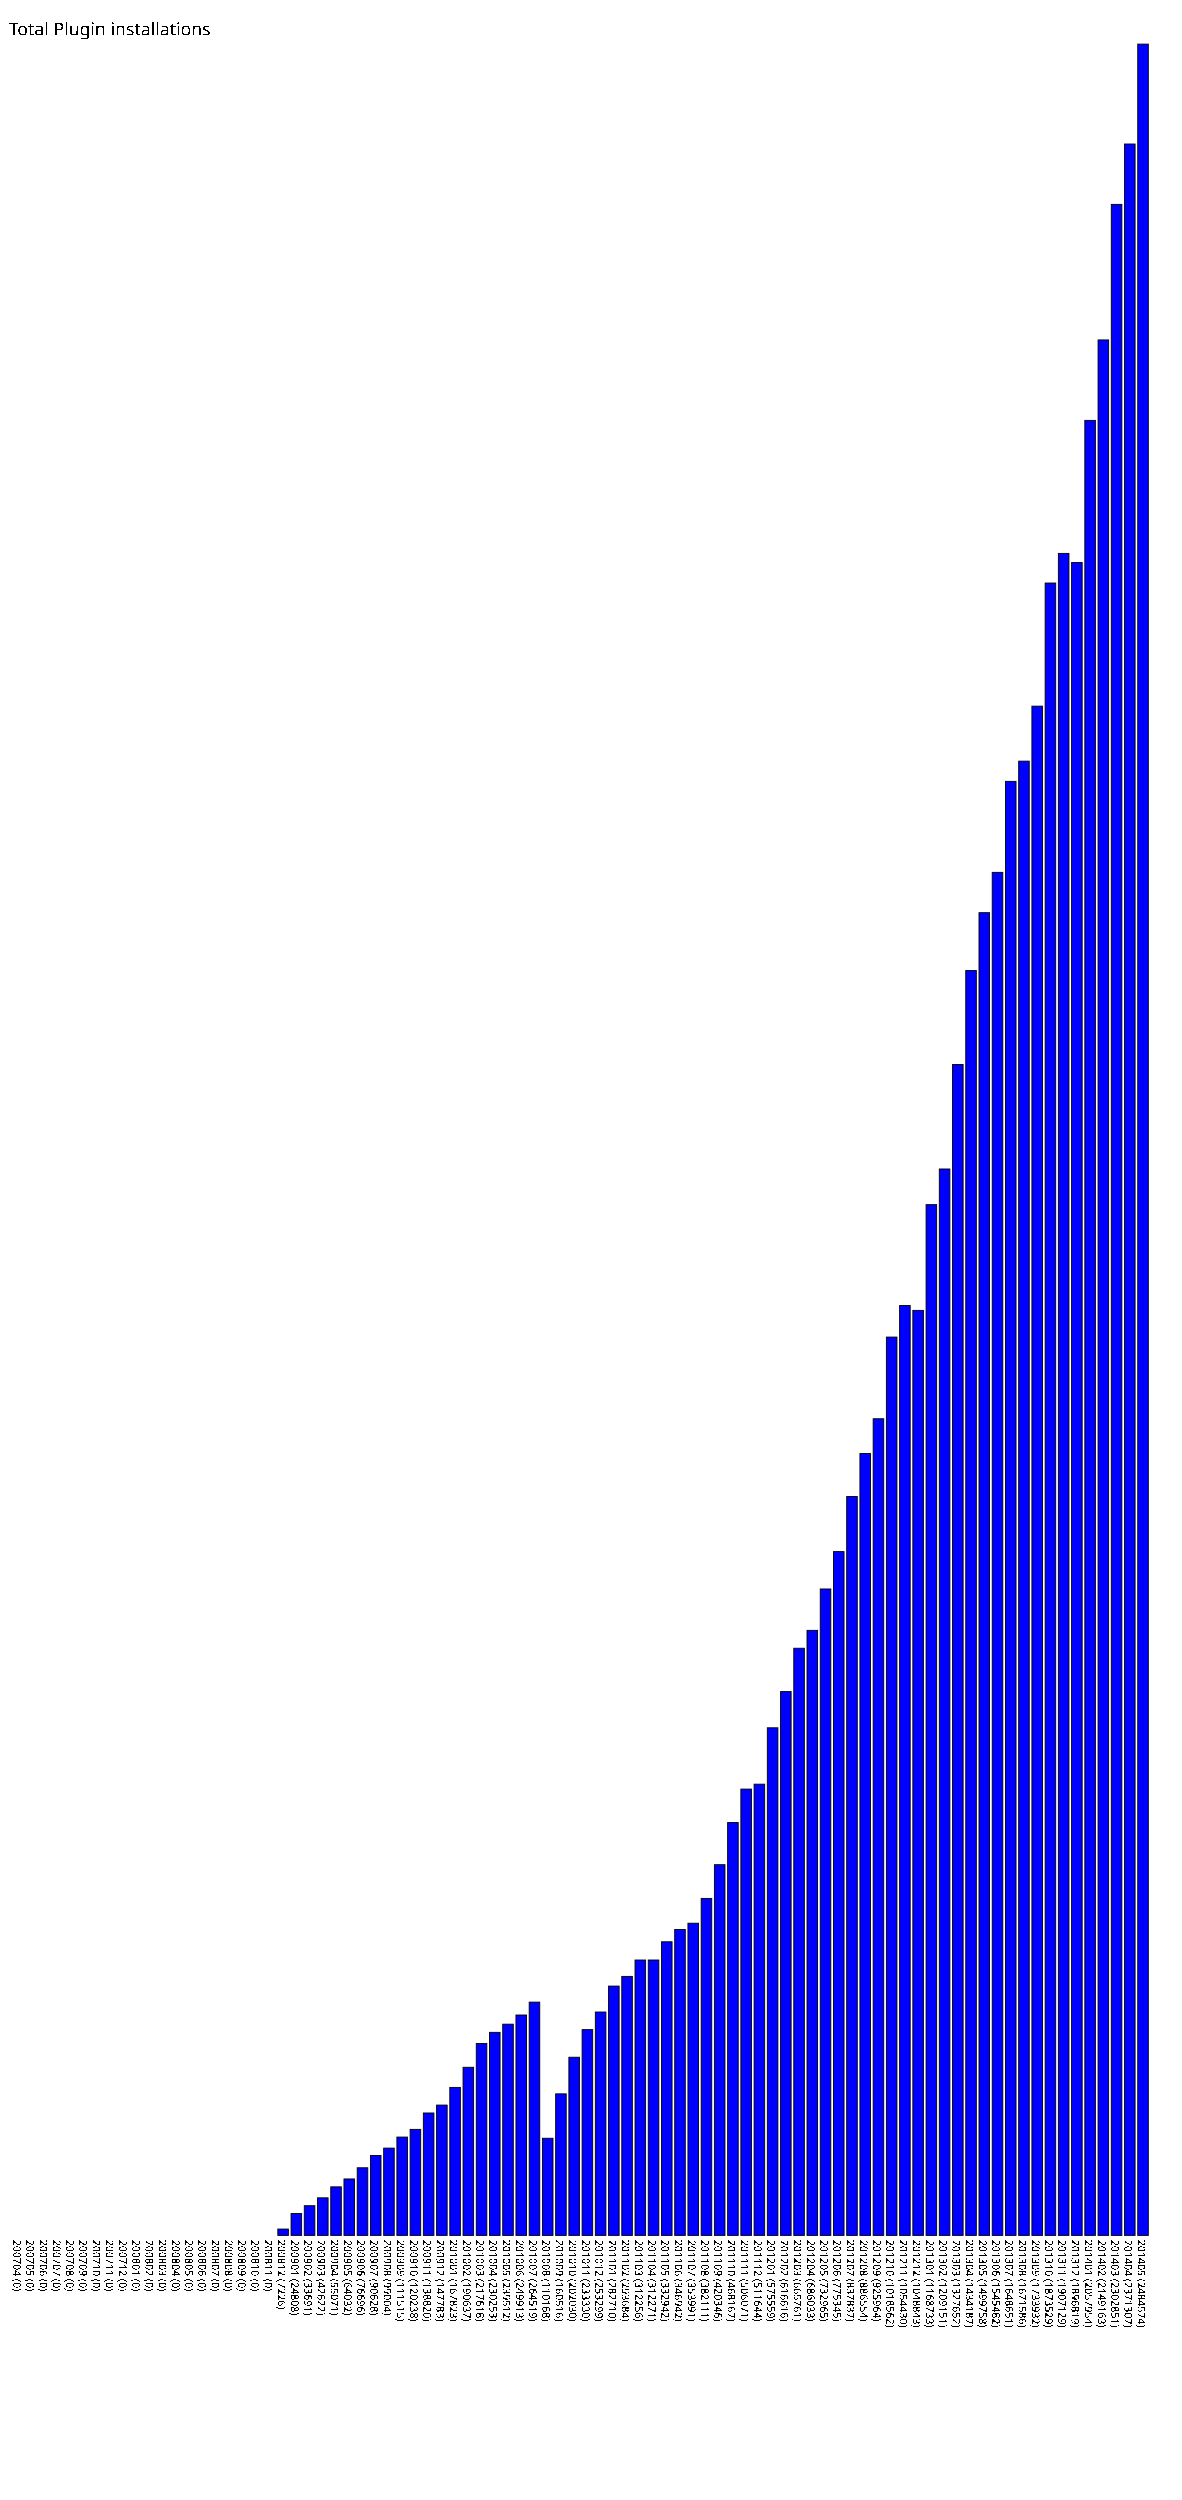
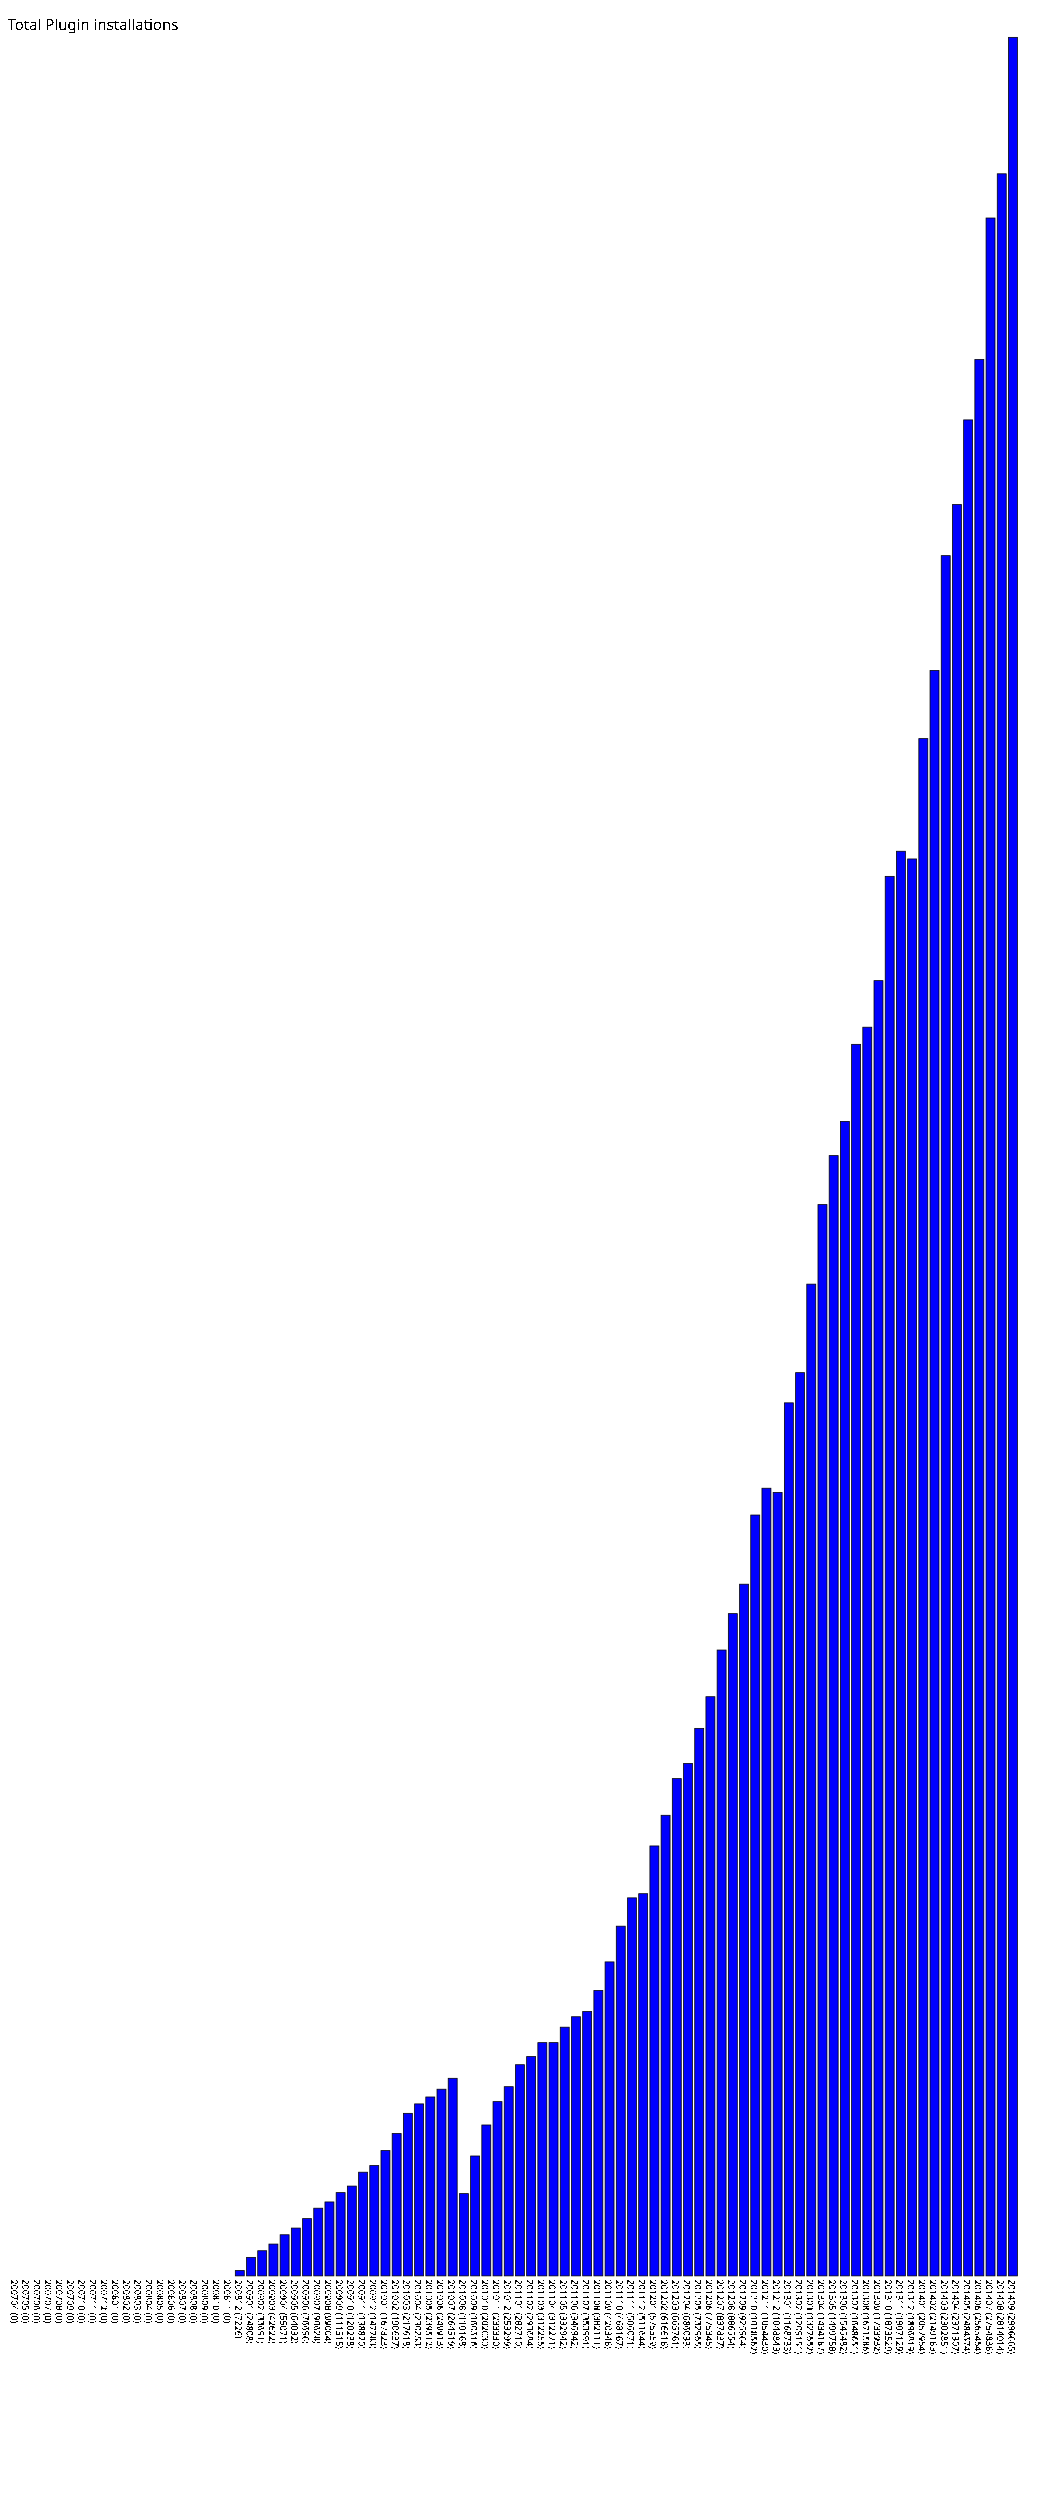
- <svg xmlns="http://www.w3.org/2000/svg" version="1.1" preserveAspectRatio="xMidYMid meet" viewBox="0 0 1340 2834.574">
-   <rect fill="blue" height="0" stroke="black" width="12" x="15" y="2534.574" />
-   <text x="15" y="2539.574" font-family="Tahoma" font-size="12" transform="rotate(90 15,2539.574)" text-rendering="optimizeSpeed" fill="#000000;">200704 (0)</text>
-   <rect fill="blue" height="0" stroke="black" width="12" x="30" y="2534.574" />
-   <text x="30" y="2539.574" font-family="Tahoma" font-size="12" transform="rotate(90 30,2539.574)" text-rendering="optimizeSpeed" fill="#000000;">200705 (0)</text>
-   <rect fill="blue" height="0" stroke="black" width="12" x="45" y="2534.574" />
-   <text x="45" y="2539.574" font-family="Tahoma" font-size="12" transform="rotate(90 45,2539.574)" text-rendering="optimizeSpeed" fill="#000000;">200706 (0)</text>
-   <rect fill="blue" height="0" stroke="black" width="12" x="60" y="2534.574" />
-   <text x="60" y="2539.574" font-family="Tahoma" font-size="12" transform="rotate(90 60,2539.574)" text-rendering="optimizeSpeed" fill="#000000;">200707 (0)</text>
-   <rect fill="blue" height="0" stroke="black" width="12" x="75" y="2534.574" />
-   <text x="75" y="2539.574" font-family="Tahoma" font-size="12" transform="rotate(90 75,2539.574)" text-rendering="optimizeSpeed" fill="#000000;">200708 (0)</text>
-   <rect fill="blue" height="0" stroke="black" width="12" x="90" y="2534.574" />
-   <text x="90" y="2539.574" font-family="Tahoma" font-size="12" transform="rotate(90 90,2539.574)" text-rendering="optimizeSpeed" fill="#000000;">200709 (0)</text>
-   <rect fill="blue" height="0" stroke="black" width="12" x="105" y="2534.574" />
-   <text x="105" y="2539.574" font-family="Tahoma" font-size="12" transform="rotate(90 105,2539.574)" text-rendering="optimizeSpeed" fill="#000000;">200710 (0)</text>
-   <rect fill="blue" height="0" stroke="black" width="12" x="120" y="2534.574" />
-   <text x="120" y="2539.574" font-family="Tahoma" font-size="12" transform="rotate(90 120,2539.574)" text-rendering="optimizeSpeed" fill="#000000;">200711 (0)</text>
-   <rect fill="blue" height="0" stroke="black" width="12" x="135" y="2534.574" />
-   <text x="135" y="2539.574" font-family="Tahoma" font-size="12" transform="rotate(90 135,2539.574)" text-rendering="optimizeSpeed" fill="#000000;">200712 (0)</text>
-   <rect fill="blue" height="0" stroke="black" width="12" x="150" y="2534.574" />
-   <text x="150" y="2539.574" font-family="Tahoma" font-size="12" transform="rotate(90 150,2539.574)" text-rendering="optimizeSpeed" fill="#000000;">200801 (0)</text>
-   <rect fill="blue" height="0" stroke="black" width="12" x="165" y="2534.574" />
-   <text x="165" y="2539.574" font-family="Tahoma" font-size="12" transform="rotate(90 165,2539.574)" text-rendering="optimizeSpeed" fill="#000000;">200802 (0)</text>
-   <rect fill="blue" height="0" stroke="black" width="12" x="180" y="2534.574" />
-   <text x="180" y="2539.574" font-family="Tahoma" font-size="12" transform="rotate(90 180,2539.574)" text-rendering="optimizeSpeed" fill="#000000;">200803 (0)</text>
-   <rect fill="blue" height="0" stroke="black" width="12" x="195" y="2534.574" />
-   <text x="195" y="2539.574" font-family="Tahoma" font-size="12" transform="rotate(90 195,2539.574)" text-rendering="optimizeSpeed" fill="#000000;">200804 (0)</text>
-   <rect fill="blue" height="0" stroke="black" width="12" x="210" y="2534.574" />
-   <text x="210" y="2539.574" font-family="Tahoma" font-size="12" transform="rotate(90 210,2539.574)" text-rendering="optimizeSpeed" fill="#000000;">200805 (0)</text>
-   <rect fill="blue" height="0" stroke="black" width="12" x="225" y="2534.574" />
-   <text x="225" y="2539.574" font-family="Tahoma" font-size="12" transform="rotate(90 225,2539.574)" text-rendering="optimizeSpeed" fill="#000000;">200806 (0)</text>
-   <rect fill="blue" height="0" stroke="black" width="12" x="240" y="2534.574" />
-   <text x="240" y="2539.574" font-family="Tahoma" font-size="12" transform="rotate(90 240,2539.574)" text-rendering="optimizeSpeed" fill="#000000;">200807 (0)</text>
-   <rect fill="blue" height="0" stroke="black" width="12" x="255" y="2534.574" />
-   <text x="255" y="2539.574" font-family="Tahoma" font-size="12" transform="rotate(90 255,2539.574)" text-rendering="optimizeSpeed" fill="#000000;">200808 (0)</text>
-   <rect fill="blue" height="0" stroke="black" width="12" x="270" y="2534.574" />
-   <text x="270" y="2539.574" font-family="Tahoma" font-size="12" transform="rotate(90 270,2539.574)" text-rendering="optimizeSpeed" fill="#000000;">200809 (0)</text>
-   <rect fill="blue" height="0" stroke="black" width="12" x="285" y="2534.574" />
-   <text x="285" y="2539.574" font-family="Tahoma" font-size="12" transform="rotate(90 285,2539.574)" text-rendering="optimizeSpeed" fill="#000000;">200810 (0)</text>
-   <rect fill="blue" height="0" stroke="black" width="12" x="300" y="2534.574" />
-   <text x="300" y="2539.574" font-family="Tahoma" font-size="12" transform="rotate(90 300,2539.574)" text-rendering="optimizeSpeed" fill="#000000;">200811 (0)</text>
-   <rect fill="blue" height="7.226" stroke="black" width="12" x="315" y="2527.348" />
-   <text x="315" y="2539.574" font-family="Tahoma" font-size="12" transform="rotate(90 315,2539.574)" text-rendering="optimizeSpeed" fill="#000000;">200812 (7226)</text>
-   <rect fill="blue" height="24.808" stroke="black" width="12" x="330" y="2509.766" />
-   <text x="330" y="2539.574" font-family="Tahoma" font-size="12" transform="rotate(90 330,2539.574)" text-rendering="optimizeSpeed" fill="#000000;">200901 (24808)</text>
-   <rect fill="blue" height="33.691" stroke="black" width="12" x="345" y="2500.883" />
-   <text x="345" y="2539.574" font-family="Tahoma" font-size="12" transform="rotate(90 345,2539.574)" text-rendering="optimizeSpeed" fill="#000000;">200902 (33691)</text>
-   <rect fill="blue" height="42.622" stroke="black" width="12" x="360" y="2491.952" />
-   <text x="360" y="2539.574" font-family="Tahoma" font-size="12" transform="rotate(90 360,2539.574)" text-rendering="optimizeSpeed" fill="#000000;">200903 (42622)</text>
-   <rect fill="blue" height="55.071" stroke="black" width="12" x="375" y="2479.503" />
-   <text x="375" y="2539.574" font-family="Tahoma" font-size="12" transform="rotate(90 375,2539.574)" text-rendering="optimizeSpeed" fill="#000000;">200904 (55071)</text>
-   <rect fill="blue" height="64.032" stroke="black" width="12" x="390" y="2470.542" />
-   <text x="390" y="2539.574" font-family="Tahoma" font-size="12" transform="rotate(90 390,2539.574)" text-rendering="optimizeSpeed" fill="#000000;">200905 (64032)</text>
-   <rect fill="blue" height="76.696" stroke="black" width="12" x="405" y="2457.878" />
-   <text x="405" y="2539.574" font-family="Tahoma" font-size="12" transform="rotate(90 405,2539.574)" text-rendering="optimizeSpeed" fill="#000000;">200906 (76696)</text>
-   <rect fill="blue" height="90.628" stroke="black" width="12" x="420" y="2443.946" />
-   <text x="420" y="2539.574" font-family="Tahoma" font-size="12" transform="rotate(90 420,2539.574)" text-rendering="optimizeSpeed" fill="#000000;">200907 (90628)</text>
-   <rect fill="blue" height="99.004" stroke="black" width="12" x="435" y="2435.570" />
-   <text x="435" y="2539.574" font-family="Tahoma" font-size="12" transform="rotate(90 435,2539.574)" text-rendering="optimizeSpeed" fill="#000000;">200908 (99004)</text>
-   <rect fill="blue" height="111.515" stroke="black" width="12" x="450" y="2423.059" />
-   <text x="450" y="2539.574" font-family="Tahoma" font-size="12" transform="rotate(90 450,2539.574)" text-rendering="optimizeSpeed" fill="#000000;">200909 (111515)</text>
-   <rect fill="blue" height="120.238" stroke="black" width="12" x="465" y="2414.336" />
-   <text x="465" y="2539.574" font-family="Tahoma" font-size="12" transform="rotate(90 465,2539.574)" text-rendering="optimizeSpeed" fill="#000000;">200910 (120238)</text>
-   <rect fill="blue" height="138.82" stroke="black" width="12" x="480" y="2395.754" />
-   <text x="480" y="2539.574" font-family="Tahoma" font-size="12" transform="rotate(90 480,2539.574)" text-rendering="optimizeSpeed" fill="#000000;">200911 (138820)</text>
-   <rect fill="blue" height="147.783" stroke="black" width="12" x="495" y="2386.791" />
-   <text x="495" y="2539.574" font-family="Tahoma" font-size="12" transform="rotate(90 495,2539.574)" text-rendering="optimizeSpeed" fill="#000000;">200912 (147783)</text>
-   <rect fill="blue" height="167.823" stroke="black" width="12" x="510" y="2366.751" />
-   <text x="510" y="2539.574" font-family="Tahoma" font-size="12" transform="rotate(90 510,2539.574)" text-rendering="optimizeSpeed" fill="#000000;">201001 (167823)</text>
-   <rect fill="blue" height="190.637" stroke="black" width="12" x="525" y="2343.937" />
-   <text x="525" y="2539.574" font-family="Tahoma" font-size="12" transform="rotate(90 525,2539.574)" text-rendering="optimizeSpeed" fill="#000000;">201002 (190637)</text>
-   <rect fill="blue" height="217.618" stroke="black" width="12" x="540" y="2316.956" />
-   <text x="540" y="2539.574" font-family="Tahoma" font-size="12" transform="rotate(90 540,2539.574)" text-rendering="optimizeSpeed" fill="#000000;">201003 (217618)</text>
-   <rect fill="blue" height="230.253" stroke="black" width="12" x="555" y="2304.321" />
-   <text x="555" y="2539.574" font-family="Tahoma" font-size="12" transform="rotate(90 555,2539.574)" text-rendering="optimizeSpeed" fill="#000000;">201004 (230253)</text>
-   <rect fill="blue" height="239.512" stroke="black" width="12" x="570" y="2295.062" />
-   <text x="570" y="2539.574" font-family="Tahoma" font-size="12" transform="rotate(90 570,2539.574)" text-rendering="optimizeSpeed" fill="#000000;">201005 (239512)</text>
-   <rect fill="blue" height="249.913" stroke="black" width="12" x="585" y="2284.661" />
-   <text x="585" y="2539.574" font-family="Tahoma" font-size="12" transform="rotate(90 585,2539.574)" text-rendering="optimizeSpeed" fill="#000000;">201006 (249913)</text>
-   <rect fill="blue" height="264.519" stroke="black" width="12" x="600" y="2270.055" />
-   <text x="600" y="2539.574" font-family="Tahoma" font-size="12" transform="rotate(90 600,2539.574)" text-rendering="optimizeSpeed" fill="#000000;">201007 (264519)</text>
-   <rect fill="blue" height="110.168" stroke="black" width="12" x="615" y="2424.406" />
-   <text x="615" y="2539.574" font-family="Tahoma" font-size="12" transform="rotate(90 615,2539.574)" text-rendering="optimizeSpeed" fill="#000000;">201008 (110168)</text>
-   <rect fill="blue" height="160.516" stroke="black" width="12" x="630" y="2374.058" />
-   <text x="630" y="2539.574" font-family="Tahoma" font-size="12" transform="rotate(90 630,2539.574)" text-rendering="optimizeSpeed" fill="#000000;">201009 (160516)</text>
-   <rect fill="blue" height="202.03" stroke="black" width="12" x="645" y="2332.544" />
-   <text x="645" y="2539.574" font-family="Tahoma" font-size="12" transform="rotate(90 645,2539.574)" text-rendering="optimizeSpeed" fill="#000000;">201010 (202030)</text>
-   <rect fill="blue" height="233.33" stroke="black" width="12" x="660" y="2301.244" />
-   <text x="660" y="2539.574" font-family="Tahoma" font-size="12" transform="rotate(90 660,2539.574)" text-rendering="optimizeSpeed" fill="#000000;">201011 (233330)</text>
-   <rect fill="blue" height="253.299" stroke="black" width="12" x="675" y="2281.275" />
-   <text x="675" y="2539.574" font-family="Tahoma" font-size="12" transform="rotate(90 675,2539.574)" text-rendering="optimizeSpeed" fill="#000000;">201012 (253299)</text>
-   <rect fill="blue" height="282.71" stroke="black" width="12" x="690" y="2251.864" />
-   <text x="690" y="2539.574" font-family="Tahoma" font-size="12" transform="rotate(90 690,2539.574)" text-rendering="optimizeSpeed" fill="#000000;">201101 (282710)</text>
-   <rect fill="blue" height="293.684" stroke="black" width="12" x="705" y="2240.890" />
-   <text x="705" y="2539.574" font-family="Tahoma" font-size="12" transform="rotate(90 705,2539.574)" text-rendering="optimizeSpeed" fill="#000000;">201102 (293684)</text>
-   <rect fill="blue" height="312.256" stroke="black" width="12" x="720" y="2222.318" />
-   <text x="720" y="2539.574" font-family="Tahoma" font-size="12" transform="rotate(90 720,2539.574)" text-rendering="optimizeSpeed" fill="#000000;">201103 (312256)</text>
-   <rect fill="blue" height="312.271" stroke="black" width="12" x="735" y="2222.303" />
-   <text x="735" y="2539.574" font-family="Tahoma" font-size="12" transform="rotate(90 735,2539.574)" text-rendering="optimizeSpeed" fill="#000000;">201104 (312271)</text>
-   <rect fill="blue" height="332.942" stroke="black" width="12" x="750" y="2201.632" />
-   <text x="750" y="2539.574" font-family="Tahoma" font-size="12" transform="rotate(90 750,2539.574)" text-rendering="optimizeSpeed" fill="#000000;">201105 (332942)</text>
-   <rect fill="blue" height="346.942" stroke="black" width="12" x="765" y="2187.632" />
-   <text x="765" y="2539.574" font-family="Tahoma" font-size="12" transform="rotate(90 765,2539.574)" text-rendering="optimizeSpeed" fill="#000000;">201106 (346942)</text>
-   <rect fill="blue" height="353.991" stroke="black" width="12" x="780" y="2180.583" />
-   <text x="780" y="2539.574" font-family="Tahoma" font-size="12" transform="rotate(90 780,2539.574)" text-rendering="optimizeSpeed" fill="#000000;">201107 (353991)</text>
-   <rect fill="blue" height="382.111" stroke="black" width="12" x="795" y="2152.463" />
-   <text x="795" y="2539.574" font-family="Tahoma" font-size="12" transform="rotate(90 795,2539.574)" text-rendering="optimizeSpeed" fill="#000000;">201108 (382111)</text>
-   <rect fill="blue" height="420.346" stroke="black" width="12" x="810" y="2114.228" />
-   <text x="810" y="2539.574" font-family="Tahoma" font-size="12" transform="rotate(90 810,2539.574)" text-rendering="optimizeSpeed" fill="#000000;">201109 (420346)</text>
-   <rect fill="blue" height="468.167" stroke="black" width="12" x="825" y="2066.407" />
-   <text x="825" y="2539.574" font-family="Tahoma" font-size="12" transform="rotate(90 825,2539.574)" text-rendering="optimizeSpeed" fill="#000000;">201110 (468167)</text>
-   <rect fill="blue" height="506.071" stroke="black" width="12" x="840" y="2028.503" />
-   <text x="840" y="2539.574" font-family="Tahoma" font-size="12" transform="rotate(90 840,2539.574)" text-rendering="optimizeSpeed" fill="#000000;">201111 (506071)</text>
-   <rect fill="blue" height="511.644" stroke="black" width="12" x="855" y="2022.930" />
-   <text x="855" y="2539.574" font-family="Tahoma" font-size="12" transform="rotate(90 855,2539.574)" text-rendering="optimizeSpeed" fill="#000000;">201112 (511644)</text>
-   <rect fill="blue" height="575.559" stroke="black" width="12" x="870" y="1959.015" />
-   <text x="870" y="2539.574" font-family="Tahoma" font-size="12" transform="rotate(90 870,2539.574)" text-rendering="optimizeSpeed" fill="#000000;">201201 (575559)</text>
-   <rect fill="blue" height="616.616" stroke="black" width="12" x="885" y="1917.958" />
-   <text x="885" y="2539.574" font-family="Tahoma" font-size="12" transform="rotate(90 885,2539.574)" text-rendering="optimizeSpeed" fill="#000000;">201202 (616616)</text>
-   <rect fill="blue" height="665.761" stroke="black" width="12" x="900" y="1868.813" />
-   <text x="900" y="2539.574" font-family="Tahoma" font-size="12" transform="rotate(90 900,2539.574)" text-rendering="optimizeSpeed" fill="#000000;">201203 (665761)</text>
-   <rect fill="blue" height="686.033" stroke="black" width="12" x="915" y="1848.541" />
-   <text x="915" y="2539.574" font-family="Tahoma" font-size="12" transform="rotate(90 915,2539.574)" text-rendering="optimizeSpeed" fill="#000000;">201204 (686033)</text>
-   <rect fill="blue" height="732.965" stroke="black" width="12" x="930" y="1801.609" />
-   <text x="930" y="2539.574" font-family="Tahoma" font-size="12" transform="rotate(90 930,2539.574)" text-rendering="optimizeSpeed" fill="#000000;">201205 (732965)</text>
-   <rect fill="blue" height="775.345" stroke="black" width="12" x="945" y="1759.229" />
-   <text x="945" y="2539.574" font-family="Tahoma" font-size="12" transform="rotate(90 945,2539.574)" text-rendering="optimizeSpeed" fill="#000000;">201206 (775345)</text>
-   <rect fill="blue" height="837.837" stroke="black" width="12" x="960" y="1696.737" />
-   <text x="960" y="2539.574" font-family="Tahoma" font-size="12" transform="rotate(90 960,2539.574)" text-rendering="optimizeSpeed" fill="#000000;">201207 (837837)</text>
-   <rect fill="blue" height="886.554" stroke="black" width="12" x="975" y="1648.020" />
-   <text x="975" y="2539.574" font-family="Tahoma" font-size="12" transform="rotate(90 975,2539.574)" text-rendering="optimizeSpeed" fill="#000000;">201208 (886554)</text>
-   <rect fill="blue" height="925.964" stroke="black" width="12" x="990" y="1608.610" />
-   <text x="990" y="2539.574" font-family="Tahoma" font-size="12" transform="rotate(90 990,2539.574)" text-rendering="optimizeSpeed" fill="#000000;">201209 (925964)</text>
-   <rect fill="blue" height="1018.562" stroke="black" width="12" x="1005" y="1516.012" />
-   <text x="1005" y="2539.574" font-family="Tahoma" font-size="12" transform="rotate(90 1005,2539.574)" text-rendering="optimizeSpeed" fill="#000000;">201210 (1018562)</text>
-   <rect fill="blue" height="1054.43" stroke="black" width="12" x="1020" y="1480.144" />
-   <text x="1020" y="2539.574" font-family="Tahoma" font-size="12" transform="rotate(90 1020,2539.574)" text-rendering="optimizeSpeed" fill="#000000;">201211 (1054430)</text>
-   <rect fill="blue" height="1048.843" stroke="black" width="12" x="1035" y="1485.731" />
-   <text x="1035" y="2539.574" font-family="Tahoma" font-size="12" transform="rotate(90 1035,2539.574)" text-rendering="optimizeSpeed" fill="#000000;">201212 (1048843)</text>
-   <rect fill="blue" height="1168.733" stroke="black" width="12" x="1050" y="1365.841" />
-   <text x="1050" y="2539.574" font-family="Tahoma" font-size="12" transform="rotate(90 1050,2539.574)" text-rendering="optimizeSpeed" fill="#000000;">201301 (1168733)</text>
-   <rect fill="blue" height="1209.151" stroke="black" width="12" x="1065" y="1325.423" />
-   <text x="1065" y="2539.574" font-family="Tahoma" font-size="12" transform="rotate(90 1065,2539.574)" text-rendering="optimizeSpeed" fill="#000000;">201302 (1209151)</text>
-   <rect fill="blue" height="1327.652" stroke="black" width="12" x="1080" y="1206.922" />
-   <text x="1080" y="2539.574" font-family="Tahoma" font-size="12" transform="rotate(90 1080,2539.574)" text-rendering="optimizeSpeed" fill="#000000;">201303 (1327652)</text>
-   <rect fill="blue" height="1434.187" stroke="black" width="12" x="1095" y="1100.387" />
-   <text x="1095" y="2539.574" font-family="Tahoma" font-size="12" transform="rotate(90 1095,2539.574)" text-rendering="optimizeSpeed" fill="#000000;">201304 (1434187)</text>
-   <rect fill="blue" height="1499.758" stroke="black" width="12" x="1110" y="1034.816" />
-   <text x="1110" y="2539.574" font-family="Tahoma" font-size="12" transform="rotate(90 1110,2539.574)" text-rendering="optimizeSpeed" fill="#000000;">201305 (1499758)</text>
-   <rect fill="blue" height="1545.482" stroke="black" width="12" x="1125" y="989.092" />
-   <text x="1125" y="2539.574" font-family="Tahoma" font-size="12" transform="rotate(90 1125,2539.574)" text-rendering="optimizeSpeed" fill="#000000;">201306 (1545482)</text>
-   <rect fill="blue" height="1648.651" stroke="black" width="12" x="1140" y="885.923" />
-   <text x="1140" y="2539.574" font-family="Tahoma" font-size="12" transform="rotate(90 1140,2539.574)" text-rendering="optimizeSpeed" fill="#000000;">201307 (1648651)</text>
-   <rect fill="blue" height="1671.586" stroke="black" width="12" x="1155" y="862.988" />
-   <text x="1155" y="2539.574" font-family="Tahoma" font-size="12" transform="rotate(90 1155,2539.574)" text-rendering="optimizeSpeed" fill="#000000;">201308 (1671586)</text>
-   <rect fill="blue" height="1733.932" stroke="black" width="12" x="1170" y="800.642" />
-   <text x="1170" y="2539.574" font-family="Tahoma" font-size="12" transform="rotate(90 1170,2539.574)" text-rendering="optimizeSpeed" fill="#000000;">201309 (1733932)</text>
-   <rect fill="blue" height="1873.529" stroke="black" width="12" x="1185" y="661.045" />
-   <text x="1185" y="2539.574" font-family="Tahoma" font-size="12" transform="rotate(90 1185,2539.574)" text-rendering="optimizeSpeed" fill="#000000;">201310 (1873529)</text>
-   <rect fill="blue" height="1907.129" stroke="black" width="12" x="1200" y="627.445" />
-   <text x="1200" y="2539.574" font-family="Tahoma" font-size="12" transform="rotate(90 1200,2539.574)" text-rendering="optimizeSpeed" fill="#000000;">201311 (1907129)</text>
-   <rect fill="blue" height="1896.819" stroke="black" width="12" x="1215" y="637.755" />
-   <text x="1215" y="2539.574" font-family="Tahoma" font-size="12" transform="rotate(90 1215,2539.574)" text-rendering="optimizeSpeed" fill="#000000;">201312 (1896819)</text>
-   <rect fill="blue" height="2057.954" stroke="black" width="12" x="1230" y="476.620" />
-   <text x="1230" y="2539.574" font-family="Tahoma" font-size="12" transform="rotate(90 1230,2539.574)" text-rendering="optimizeSpeed" fill="#000000;">201401 (2057954)</text>
-   <rect fill="blue" height="2149.163" stroke="black" width="12" x="1245" y="385.411" />
-   <text x="1245" y="2539.574" font-family="Tahoma" font-size="12" transform="rotate(90 1245,2539.574)" text-rendering="optimizeSpeed" fill="#000000;">201402 (2149163)</text>
-   <rect fill="blue" height="2302.851" stroke="black" width="12" x="1260" y="231.723" />
-   <text x="1260" y="2539.574" font-family="Tahoma" font-size="12" transform="rotate(90 1260,2539.574)" text-rendering="optimizeSpeed" fill="#000000;">201403 (2302851)</text>
-   <rect fill="blue" height="2371.307" stroke="black" width="12" x="1275" y="163.267" />
-   <text x="1275" y="2539.574" font-family="Tahoma" font-size="12" transform="rotate(90 1275,2539.574)" text-rendering="optimizeSpeed" fill="#000000;">201404 (2371307)</text>
-   <rect fill="blue" height="2484.574" stroke="black" width="12" x="1290" y="50.000" />
-   <text x="1290" y="2539.574" font-family="Tahoma" font-size="12" transform="rotate(90 1290,2539.574)" text-rendering="optimizeSpeed" fill="#000000;">201405 (2484574)</text>
+ <svg xmlns="http://www.w3.org/2000/svg" version="1.1" preserveAspectRatio="xMidYMid meet" viewBox="0 0 1400 3346.665">
+   <rect fill="blue" height="0" stroke="black" width="12" x="15" y="3046.665" />
+   <text x="15" y="3051.665" font-family="Tahoma" font-size="12" transform="rotate(90 15,3051.665)" text-rendering="optimizeSpeed" fill="#000000;">200704 (0)</text>
+   <rect fill="blue" height="0" stroke="black" width="12" x="30" y="3046.665" />
+   <text x="30" y="3051.665" font-family="Tahoma" font-size="12" transform="rotate(90 30,3051.665)" text-rendering="optimizeSpeed" fill="#000000;">200705 (0)</text>
+   <rect fill="blue" height="0" stroke="black" width="12" x="45" y="3046.665" />
+   <text x="45" y="3051.665" font-family="Tahoma" font-size="12" transform="rotate(90 45,3051.665)" text-rendering="optimizeSpeed" fill="#000000;">200706 (0)</text>
+   <rect fill="blue" height="0" stroke="black" width="12" x="60" y="3046.665" />
+   <text x="60" y="3051.665" font-family="Tahoma" font-size="12" transform="rotate(90 60,3051.665)" text-rendering="optimizeSpeed" fill="#000000;">200707 (0)</text>
+   <rect fill="blue" height="0" stroke="black" width="12" x="75" y="3046.665" />
+   <text x="75" y="3051.665" font-family="Tahoma" font-size="12" transform="rotate(90 75,3051.665)" text-rendering="optimizeSpeed" fill="#000000;">200708 (0)</text>
+   <rect fill="blue" height="0" stroke="black" width="12" x="90" y="3046.665" />
+   <text x="90" y="3051.665" font-family="Tahoma" font-size="12" transform="rotate(90 90,3051.665)" text-rendering="optimizeSpeed" fill="#000000;">200709 (0)</text>
+   <rect fill="blue" height="0" stroke="black" width="12" x="105" y="3046.665" />
+   <text x="105" y="3051.665" font-family="Tahoma" font-size="12" transform="rotate(90 105,3051.665)" text-rendering="optimizeSpeed" fill="#000000;">200710 (0)</text>
+   <rect fill="blue" height="0" stroke="black" width="12" x="120" y="3046.665" />
+   <text x="120" y="3051.665" font-family="Tahoma" font-size="12" transform="rotate(90 120,3051.665)" text-rendering="optimizeSpeed" fill="#000000;">200711 (0)</text>
+   <rect fill="blue" height="0" stroke="black" width="12" x="135" y="3046.665" />
+   <text x="135" y="3051.665" font-family="Tahoma" font-size="12" transform="rotate(90 135,3051.665)" text-rendering="optimizeSpeed" fill="#000000;">200712 (0)</text>
+   <rect fill="blue" height="0" stroke="black" width="12" x="150" y="3046.665" />
+   <text x="150" y="3051.665" font-family="Tahoma" font-size="12" transform="rotate(90 150,3051.665)" text-rendering="optimizeSpeed" fill="#000000;">200801 (0)</text>
+   <rect fill="blue" height="0" stroke="black" width="12" x="165" y="3046.665" />
+   <text x="165" y="3051.665" font-family="Tahoma" font-size="12" transform="rotate(90 165,3051.665)" text-rendering="optimizeSpeed" fill="#000000;">200802 (0)</text>
+   <rect fill="blue" height="0" stroke="black" width="12" x="180" y="3046.665" />
+   <text x="180" y="3051.665" font-family="Tahoma" font-size="12" transform="rotate(90 180,3051.665)" text-rendering="optimizeSpeed" fill="#000000;">200803 (0)</text>
+   <rect fill="blue" height="0" stroke="black" width="12" x="195" y="3046.665" />
+   <text x="195" y="3051.665" font-family="Tahoma" font-size="12" transform="rotate(90 195,3051.665)" text-rendering="optimizeSpeed" fill="#000000;">200804 (0)</text>
+   <rect fill="blue" height="0" stroke="black" width="12" x="210" y="3046.665" />
+   <text x="210" y="3051.665" font-family="Tahoma" font-size="12" transform="rotate(90 210,3051.665)" text-rendering="optimizeSpeed" fill="#000000;">200805 (0)</text>
+   <rect fill="blue" height="0" stroke="black" width="12" x="225" y="3046.665" />
+   <text x="225" y="3051.665" font-family="Tahoma" font-size="12" transform="rotate(90 225,3051.665)" text-rendering="optimizeSpeed" fill="#000000;">200806 (0)</text>
+   <rect fill="blue" height="0" stroke="black" width="12" x="240" y="3046.665" />
+   <text x="240" y="3051.665" font-family="Tahoma" font-size="12" transform="rotate(90 240,3051.665)" text-rendering="optimizeSpeed" fill="#000000;">200807 (0)</text>
+   <rect fill="blue" height="0" stroke="black" width="12" x="255" y="3046.665" />
+   <text x="255" y="3051.665" font-family="Tahoma" font-size="12" transform="rotate(90 255,3051.665)" text-rendering="optimizeSpeed" fill="#000000;">200808 (0)</text>
+   <rect fill="blue" height="0" stroke="black" width="12" x="270" y="3046.665" />
+   <text x="270" y="3051.665" font-family="Tahoma" font-size="12" transform="rotate(90 270,3051.665)" text-rendering="optimizeSpeed" fill="#000000;">200809 (0)</text>
+   <rect fill="blue" height="0" stroke="black" width="12" x="285" y="3046.665" />
+   <text x="285" y="3051.665" font-family="Tahoma" font-size="12" transform="rotate(90 285,3051.665)" text-rendering="optimizeSpeed" fill="#000000;">200810 (0)</text>
+   <rect fill="blue" height="0" stroke="black" width="12" x="300" y="3046.665" />
+   <text x="300" y="3051.665" font-family="Tahoma" font-size="12" transform="rotate(90 300,3051.665)" text-rendering="optimizeSpeed" fill="#000000;">200811 (0)</text>
+   <rect fill="blue" height="7.226" stroke="black" width="12" x="315" y="3039.439" />
+   <text x="315" y="3051.665" font-family="Tahoma" font-size="12" transform="rotate(90 315,3051.665)" text-rendering="optimizeSpeed" fill="#000000;">200812 (7226)</text>
+   <rect fill="blue" height="24.808" stroke="black" width="12" x="330" y="3021.857" />
+   <text x="330" y="3051.665" font-family="Tahoma" font-size="12" transform="rotate(90 330,3051.665)" text-rendering="optimizeSpeed" fill="#000000;">200901 (24808)</text>
+   <rect fill="blue" height="33.691" stroke="black" width="12" x="345" y="3012.974" />
+   <text x="345" y="3051.665" font-family="Tahoma" font-size="12" transform="rotate(90 345,3051.665)" text-rendering="optimizeSpeed" fill="#000000;">200902 (33691)</text>
+   <rect fill="blue" height="42.622" stroke="black" width="12" x="360" y="3004.043" />
+   <text x="360" y="3051.665" font-family="Tahoma" font-size="12" transform="rotate(90 360,3051.665)" text-rendering="optimizeSpeed" fill="#000000;">200903 (42622)</text>
+   <rect fill="blue" height="55.071" stroke="black" width="12" x="375" y="2991.594" />
+   <text x="375" y="3051.665" font-family="Tahoma" font-size="12" transform="rotate(90 375,3051.665)" text-rendering="optimizeSpeed" fill="#000000;">200904 (55071)</text>
+   <rect fill="blue" height="64.032" stroke="black" width="12" x="390" y="2982.633" />
+   <text x="390" y="3051.665" font-family="Tahoma" font-size="12" transform="rotate(90 390,3051.665)" text-rendering="optimizeSpeed" fill="#000000;">200905 (64032)</text>
+   <rect fill="blue" height="76.696" stroke="black" width="12" x="405" y="2969.969" />
+   <text x="405" y="3051.665" font-family="Tahoma" font-size="12" transform="rotate(90 405,3051.665)" text-rendering="optimizeSpeed" fill="#000000;">200906 (76696)</text>
+   <rect fill="blue" height="90.628" stroke="black" width="12" x="420" y="2956.037" />
+   <text x="420" y="3051.665" font-family="Tahoma" font-size="12" transform="rotate(90 420,3051.665)" text-rendering="optimizeSpeed" fill="#000000;">200907 (90628)</text>
+   <rect fill="blue" height="99.004" stroke="black" width="12" x="435" y="2947.661" />
+   <text x="435" y="3051.665" font-family="Tahoma" font-size="12" transform="rotate(90 435,3051.665)" text-rendering="optimizeSpeed" fill="#000000;">200908 (99004)</text>
+   <rect fill="blue" height="111.515" stroke="black" width="12" x="450" y="2935.150" />
+   <text x="450" y="3051.665" font-family="Tahoma" font-size="12" transform="rotate(90 450,3051.665)" text-rendering="optimizeSpeed" fill="#000000;">200909 (111515)</text>
+   <rect fill="blue" height="120.238" stroke="black" width="12" x="465" y="2926.427" />
+   <text x="465" y="3051.665" font-family="Tahoma" font-size="12" transform="rotate(90 465,3051.665)" text-rendering="optimizeSpeed" fill="#000000;">200910 (120238)</text>
+   <rect fill="blue" height="138.82" stroke="black" width="12" x="480" y="2907.845" />
+   <text x="480" y="3051.665" font-family="Tahoma" font-size="12" transform="rotate(90 480,3051.665)" text-rendering="optimizeSpeed" fill="#000000;">200911 (138820)</text>
+   <rect fill="blue" height="147.783" stroke="black" width="12" x="495" y="2898.882" />
+   <text x="495" y="3051.665" font-family="Tahoma" font-size="12" transform="rotate(90 495,3051.665)" text-rendering="optimizeSpeed" fill="#000000;">200912 (147783)</text>
+   <rect fill="blue" height="167.823" stroke="black" width="12" x="510" y="2878.842" />
+   <text x="510" y="3051.665" font-family="Tahoma" font-size="12" transform="rotate(90 510,3051.665)" text-rendering="optimizeSpeed" fill="#000000;">201001 (167823)</text>
+   <rect fill="blue" height="190.637" stroke="black" width="12" x="525" y="2856.028" />
+   <text x="525" y="3051.665" font-family="Tahoma" font-size="12" transform="rotate(90 525,3051.665)" text-rendering="optimizeSpeed" fill="#000000;">201002 (190637)</text>
+   <rect fill="blue" height="217.618" stroke="black" width="12" x="540" y="2829.047" />
+   <text x="540" y="3051.665" font-family="Tahoma" font-size="12" transform="rotate(90 540,3051.665)" text-rendering="optimizeSpeed" fill="#000000;">201003 (217618)</text>
+   <rect fill="blue" height="230.253" stroke="black" width="12" x="555" y="2816.412" />
+   <text x="555" y="3051.665" font-family="Tahoma" font-size="12" transform="rotate(90 555,3051.665)" text-rendering="optimizeSpeed" fill="#000000;">201004 (230253)</text>
+   <rect fill="blue" height="239.512" stroke="black" width="12" x="570" y="2807.153" />
+   <text x="570" y="3051.665" font-family="Tahoma" font-size="12" transform="rotate(90 570,3051.665)" text-rendering="optimizeSpeed" fill="#000000;">201005 (239512)</text>
+   <rect fill="blue" height="249.913" stroke="black" width="12" x="585" y="2796.752" />
+   <text x="585" y="3051.665" font-family="Tahoma" font-size="12" transform="rotate(90 585,3051.665)" text-rendering="optimizeSpeed" fill="#000000;">201006 (249913)</text>
+   <rect fill="blue" height="264.519" stroke="black" width="12" x="600" y="2782.146" />
+   <text x="600" y="3051.665" font-family="Tahoma" font-size="12" transform="rotate(90 600,3051.665)" text-rendering="optimizeSpeed" fill="#000000;">201007 (264519)</text>
+   <rect fill="blue" height="110.168" stroke="black" width="12" x="615" y="2936.497" />
+   <text x="615" y="3051.665" font-family="Tahoma" font-size="12" transform="rotate(90 615,3051.665)" text-rendering="optimizeSpeed" fill="#000000;">201008 (110168)</text>
+   <rect fill="blue" height="160.516" stroke="black" width="12" x="630" y="2886.149" />
+   <text x="630" y="3051.665" font-family="Tahoma" font-size="12" transform="rotate(90 630,3051.665)" text-rendering="optimizeSpeed" fill="#000000;">201009 (160516)</text>
+   <rect fill="blue" height="202.03" stroke="black" width="12" x="645" y="2844.635" />
+   <text x="645" y="3051.665" font-family="Tahoma" font-size="12" transform="rotate(90 645,3051.665)" text-rendering="optimizeSpeed" fill="#000000;">201010 (202030)</text>
+   <rect fill="blue" height="233.33" stroke="black" width="12" x="660" y="2813.335" />
+   <text x="660" y="3051.665" font-family="Tahoma" font-size="12" transform="rotate(90 660,3051.665)" text-rendering="optimizeSpeed" fill="#000000;">201011 (233330)</text>
+   <rect fill="blue" height="253.299" stroke="black" width="12" x="675" y="2793.366" />
+   <text x="675" y="3051.665" font-family="Tahoma" font-size="12" transform="rotate(90 675,3051.665)" text-rendering="optimizeSpeed" fill="#000000;">201012 (253299)</text>
+   <rect fill="blue" height="282.71" stroke="black" width="12" x="690" y="2763.955" />
+   <text x="690" y="3051.665" font-family="Tahoma" font-size="12" transform="rotate(90 690,3051.665)" text-rendering="optimizeSpeed" fill="#000000;">201101 (282710)</text>
+   <rect fill="blue" height="293.684" stroke="black" width="12" x="705" y="2752.981" />
+   <text x="705" y="3051.665" font-family="Tahoma" font-size="12" transform="rotate(90 705,3051.665)" text-rendering="optimizeSpeed" fill="#000000;">201102 (293684)</text>
+   <rect fill="blue" height="312.256" stroke="black" width="12" x="720" y="2734.409" />
+   <text x="720" y="3051.665" font-family="Tahoma" font-size="12" transform="rotate(90 720,3051.665)" text-rendering="optimizeSpeed" fill="#000000;">201103 (312256)</text>
+   <rect fill="blue" height="312.271" stroke="black" width="12" x="735" y="2734.394" />
+   <text x="735" y="3051.665" font-family="Tahoma" font-size="12" transform="rotate(90 735,3051.665)" text-rendering="optimizeSpeed" fill="#000000;">201104 (312271)</text>
+   <rect fill="blue" height="332.942" stroke="black" width="12" x="750" y="2713.723" />
+   <text x="750" y="3051.665" font-family="Tahoma" font-size="12" transform="rotate(90 750,3051.665)" text-rendering="optimizeSpeed" fill="#000000;">201105 (332942)</text>
+   <rect fill="blue" height="346.942" stroke="black" width="12" x="765" y="2699.723" />
+   <text x="765" y="3051.665" font-family="Tahoma" font-size="12" transform="rotate(90 765,3051.665)" text-rendering="optimizeSpeed" fill="#000000;">201106 (346942)</text>
+   <rect fill="blue" height="353.991" stroke="black" width="12" x="780" y="2692.674" />
+   <text x="780" y="3051.665" font-family="Tahoma" font-size="12" transform="rotate(90 780,3051.665)" text-rendering="optimizeSpeed" fill="#000000;">201107 (353991)</text>
+   <rect fill="blue" height="382.111" stroke="black" width="12" x="795" y="2664.554" />
+   <text x="795" y="3051.665" font-family="Tahoma" font-size="12" transform="rotate(90 795,3051.665)" text-rendering="optimizeSpeed" fill="#000000;">201108 (382111)</text>
+   <rect fill="blue" height="420.346" stroke="black" width="12" x="810" y="2626.319" />
+   <text x="810" y="3051.665" font-family="Tahoma" font-size="12" transform="rotate(90 810,3051.665)" text-rendering="optimizeSpeed" fill="#000000;">201109 (420346)</text>
+   <rect fill="blue" height="468.167" stroke="black" width="12" x="825" y="2578.498" />
+   <text x="825" y="3051.665" font-family="Tahoma" font-size="12" transform="rotate(90 825,3051.665)" text-rendering="optimizeSpeed" fill="#000000;">201110 (468167)</text>
+   <rect fill="blue" height="506.071" stroke="black" width="12" x="840" y="2540.594" />
+   <text x="840" y="3051.665" font-family="Tahoma" font-size="12" transform="rotate(90 840,3051.665)" text-rendering="optimizeSpeed" fill="#000000;">201111 (506071)</text>
+   <rect fill="blue" height="511.644" stroke="black" width="12" x="855" y="2535.021" />
+   <text x="855" y="3051.665" font-family="Tahoma" font-size="12" transform="rotate(90 855,3051.665)" text-rendering="optimizeSpeed" fill="#000000;">201112 (511644)</text>
+   <rect fill="blue" height="575.559" stroke="black" width="12" x="870" y="2471.106" />
+   <text x="870" y="3051.665" font-family="Tahoma" font-size="12" transform="rotate(90 870,3051.665)" text-rendering="optimizeSpeed" fill="#000000;">201201 (575559)</text>
+   <rect fill="blue" height="616.616" stroke="black" width="12" x="885" y="2430.049" />
+   <text x="885" y="3051.665" font-family="Tahoma" font-size="12" transform="rotate(90 885,3051.665)" text-rendering="optimizeSpeed" fill="#000000;">201202 (616616)</text>
+   <rect fill="blue" height="665.761" stroke="black" width="12" x="900" y="2380.904" />
+   <text x="900" y="3051.665" font-family="Tahoma" font-size="12" transform="rotate(90 900,3051.665)" text-rendering="optimizeSpeed" fill="#000000;">201203 (665761)</text>
+   <rect fill="blue" height="686.033" stroke="black" width="12" x="915" y="2360.632" />
+   <text x="915" y="3051.665" font-family="Tahoma" font-size="12" transform="rotate(90 915,3051.665)" text-rendering="optimizeSpeed" fill="#000000;">201204 (686033)</text>
+   <rect fill="blue" height="732.965" stroke="black" width="12" x="930" y="2313.700" />
+   <text x="930" y="3051.665" font-family="Tahoma" font-size="12" transform="rotate(90 930,3051.665)" text-rendering="optimizeSpeed" fill="#000000;">201205 (732965)</text>
+   <rect fill="blue" height="775.345" stroke="black" width="12" x="945" y="2271.320" />
+   <text x="945" y="3051.665" font-family="Tahoma" font-size="12" transform="rotate(90 945,3051.665)" text-rendering="optimizeSpeed" fill="#000000;">201206 (775345)</text>
+   <rect fill="blue" height="837.837" stroke="black" width="12" x="960" y="2208.828" />
+   <text x="960" y="3051.665" font-family="Tahoma" font-size="12" transform="rotate(90 960,3051.665)" text-rendering="optimizeSpeed" fill="#000000;">201207 (837837)</text>
+   <rect fill="blue" height="886.554" stroke="black" width="12" x="975" y="2160.111" />
+   <text x="975" y="3051.665" font-family="Tahoma" font-size="12" transform="rotate(90 975,3051.665)" text-rendering="optimizeSpeed" fill="#000000;">201208 (886554)</text>
+   <rect fill="blue" height="925.964" stroke="black" width="12" x="990" y="2120.701" />
+   <text x="990" y="3051.665" font-family="Tahoma" font-size="12" transform="rotate(90 990,3051.665)" text-rendering="optimizeSpeed" fill="#000000;">201209 (925964)</text>
+   <rect fill="blue" height="1018.562" stroke="black" width="12" x="1005" y="2028.103" />
+   <text x="1005" y="3051.665" font-family="Tahoma" font-size="12" transform="rotate(90 1005,3051.665)" text-rendering="optimizeSpeed" fill="#000000;">201210 (1018562)</text>
+   <rect fill="blue" height="1054.43" stroke="black" width="12" x="1020" y="1992.235" />
+   <text x="1020" y="3051.665" font-family="Tahoma" font-size="12" transform="rotate(90 1020,3051.665)" text-rendering="optimizeSpeed" fill="#000000;">201211 (1054430)</text>
+   <rect fill="blue" height="1048.843" stroke="black" width="12" x="1035" y="1997.822" />
+   <text x="1035" y="3051.665" font-family="Tahoma" font-size="12" transform="rotate(90 1035,3051.665)" text-rendering="optimizeSpeed" fill="#000000;">201212 (1048843)</text>
+   <rect fill="blue" height="1168.733" stroke="black" width="12" x="1050" y="1877.932" />
+   <text x="1050" y="3051.665" font-family="Tahoma" font-size="12" transform="rotate(90 1050,3051.665)" text-rendering="optimizeSpeed" fill="#000000;">201301 (1168733)</text>
+   <rect fill="blue" height="1209.151" stroke="black" width="12" x="1065" y="1837.514" />
+   <text x="1065" y="3051.665" font-family="Tahoma" font-size="12" transform="rotate(90 1065,3051.665)" text-rendering="optimizeSpeed" fill="#000000;">201302 (1209151)</text>
+   <rect fill="blue" height="1327.652" stroke="black" width="12" x="1080" y="1719.013" />
+   <text x="1080" y="3051.665" font-family="Tahoma" font-size="12" transform="rotate(90 1080,3051.665)" text-rendering="optimizeSpeed" fill="#000000;">201303 (1327652)</text>
+   <rect fill="blue" height="1434.187" stroke="black" width="12" x="1095" y="1612.478" />
+   <text x="1095" y="3051.665" font-family="Tahoma" font-size="12" transform="rotate(90 1095,3051.665)" text-rendering="optimizeSpeed" fill="#000000;">201304 (1434187)</text>
+   <rect fill="blue" height="1499.758" stroke="black" width="12" x="1110" y="1546.907" />
+   <text x="1110" y="3051.665" font-family="Tahoma" font-size="12" transform="rotate(90 1110,3051.665)" text-rendering="optimizeSpeed" fill="#000000;">201305 (1499758)</text>
+   <rect fill="blue" height="1545.482" stroke="black" width="12" x="1125" y="1501.183" />
+   <text x="1125" y="3051.665" font-family="Tahoma" font-size="12" transform="rotate(90 1125,3051.665)" text-rendering="optimizeSpeed" fill="#000000;">201306 (1545482)</text>
+   <rect fill="blue" height="1648.651" stroke="black" width="12" x="1140" y="1398.014" />
+   <text x="1140" y="3051.665" font-family="Tahoma" font-size="12" transform="rotate(90 1140,3051.665)" text-rendering="optimizeSpeed" fill="#000000;">201307 (1648651)</text>
+   <rect fill="blue" height="1671.586" stroke="black" width="12" x="1155" y="1375.079" />
+   <text x="1155" y="3051.665" font-family="Tahoma" font-size="12" transform="rotate(90 1155,3051.665)" text-rendering="optimizeSpeed" fill="#000000;">201308 (1671586)</text>
+   <rect fill="blue" height="1733.932" stroke="black" width="12" x="1170" y="1312.733" />
+   <text x="1170" y="3051.665" font-family="Tahoma" font-size="12" transform="rotate(90 1170,3051.665)" text-rendering="optimizeSpeed" fill="#000000;">201309 (1733932)</text>
+   <rect fill="blue" height="1873.529" stroke="black" width="12" x="1185" y="1173.136" />
+   <text x="1185" y="3051.665" font-family="Tahoma" font-size="12" transform="rotate(90 1185,3051.665)" text-rendering="optimizeSpeed" fill="#000000;">201310 (1873529)</text>
+   <rect fill="blue" height="1907.129" stroke="black" width="12" x="1200" y="1139.536" />
+   <text x="1200" y="3051.665" font-family="Tahoma" font-size="12" transform="rotate(90 1200,3051.665)" text-rendering="optimizeSpeed" fill="#000000;">201311 (1907129)</text>
+   <rect fill="blue" height="1896.819" stroke="black" width="12" x="1215" y="1149.846" />
+   <text x="1215" y="3051.665" font-family="Tahoma" font-size="12" transform="rotate(90 1215,3051.665)" text-rendering="optimizeSpeed" fill="#000000;">201312 (1896819)</text>
+   <rect fill="blue" height="2057.954" stroke="black" width="12" x="1230" y="988.711" />
+   <text x="1230" y="3051.665" font-family="Tahoma" font-size="12" transform="rotate(90 1230,3051.665)" text-rendering="optimizeSpeed" fill="#000000;">201401 (2057954)</text>
+   <rect fill="blue" height="2149.163" stroke="black" width="12" x="1245" y="897.502" />
+   <text x="1245" y="3051.665" font-family="Tahoma" font-size="12" transform="rotate(90 1245,3051.665)" text-rendering="optimizeSpeed" fill="#000000;">201402 (2149163)</text>
+   <rect fill="blue" height="2302.851" stroke="black" width="12" x="1260" y="743.814" />
+   <text x="1260" y="3051.665" font-family="Tahoma" font-size="12" transform="rotate(90 1260,3051.665)" text-rendering="optimizeSpeed" fill="#000000;">201403 (2302851)</text>
+   <rect fill="blue" height="2371.307" stroke="black" width="12" x="1275" y="675.358" />
+   <text x="1275" y="3051.665" font-family="Tahoma" font-size="12" transform="rotate(90 1275,3051.665)" text-rendering="optimizeSpeed" fill="#000000;">201404 (2371307)</text>
+   <rect fill="blue" height="2484.574" stroke="black" width="12" x="1290" y="562.091" />
+   <text x="1290" y="3051.665" font-family="Tahoma" font-size="12" transform="rotate(90 1290,3051.665)" text-rendering="optimizeSpeed" fill="#000000;">201405 (2484574)</text>
+   <rect fill="blue" height="2565.464" stroke="black" width="12" x="1305" y="481.201" />
+   <text x="1305" y="3051.665" font-family="Tahoma" font-size="12" transform="rotate(90 1305,3051.665)" text-rendering="optimizeSpeed" fill="#000000;">201406 (2565464)</text>
+   <rect fill="blue" height="2754.836" stroke="black" width="12" x="1320" y="291.829" />
+   <text x="1320" y="3051.665" font-family="Tahoma" font-size="12" transform="rotate(90 1320,3051.665)" text-rendering="optimizeSpeed" fill="#000000;">201407 (2754836)</text>
+   <rect fill="blue" height="2814.014" stroke="black" width="12" x="1335" y="232.651" />
+   <text x="1335" y="3051.665" font-family="Tahoma" font-size="12" transform="rotate(90 1335,3051.665)" text-rendering="optimizeSpeed" fill="#000000;">201408 (2814014)</text>
+   <rect fill="blue" height="2996.665" stroke="black" width="12" x="1350" y="50.000" />
+   <text x="1350" y="3051.665" font-family="Tahoma" font-size="12" transform="rotate(90 1350,3051.665)" text-rendering="optimizeSpeed" fill="#000000;">201409 (2996665)</text>
  <text x="10" y="40" font-family="Tahoma" font-size="20" text-rendering="optimizeSpeed" fill="#000000;">Total Plugin installations</text>
</svg>
